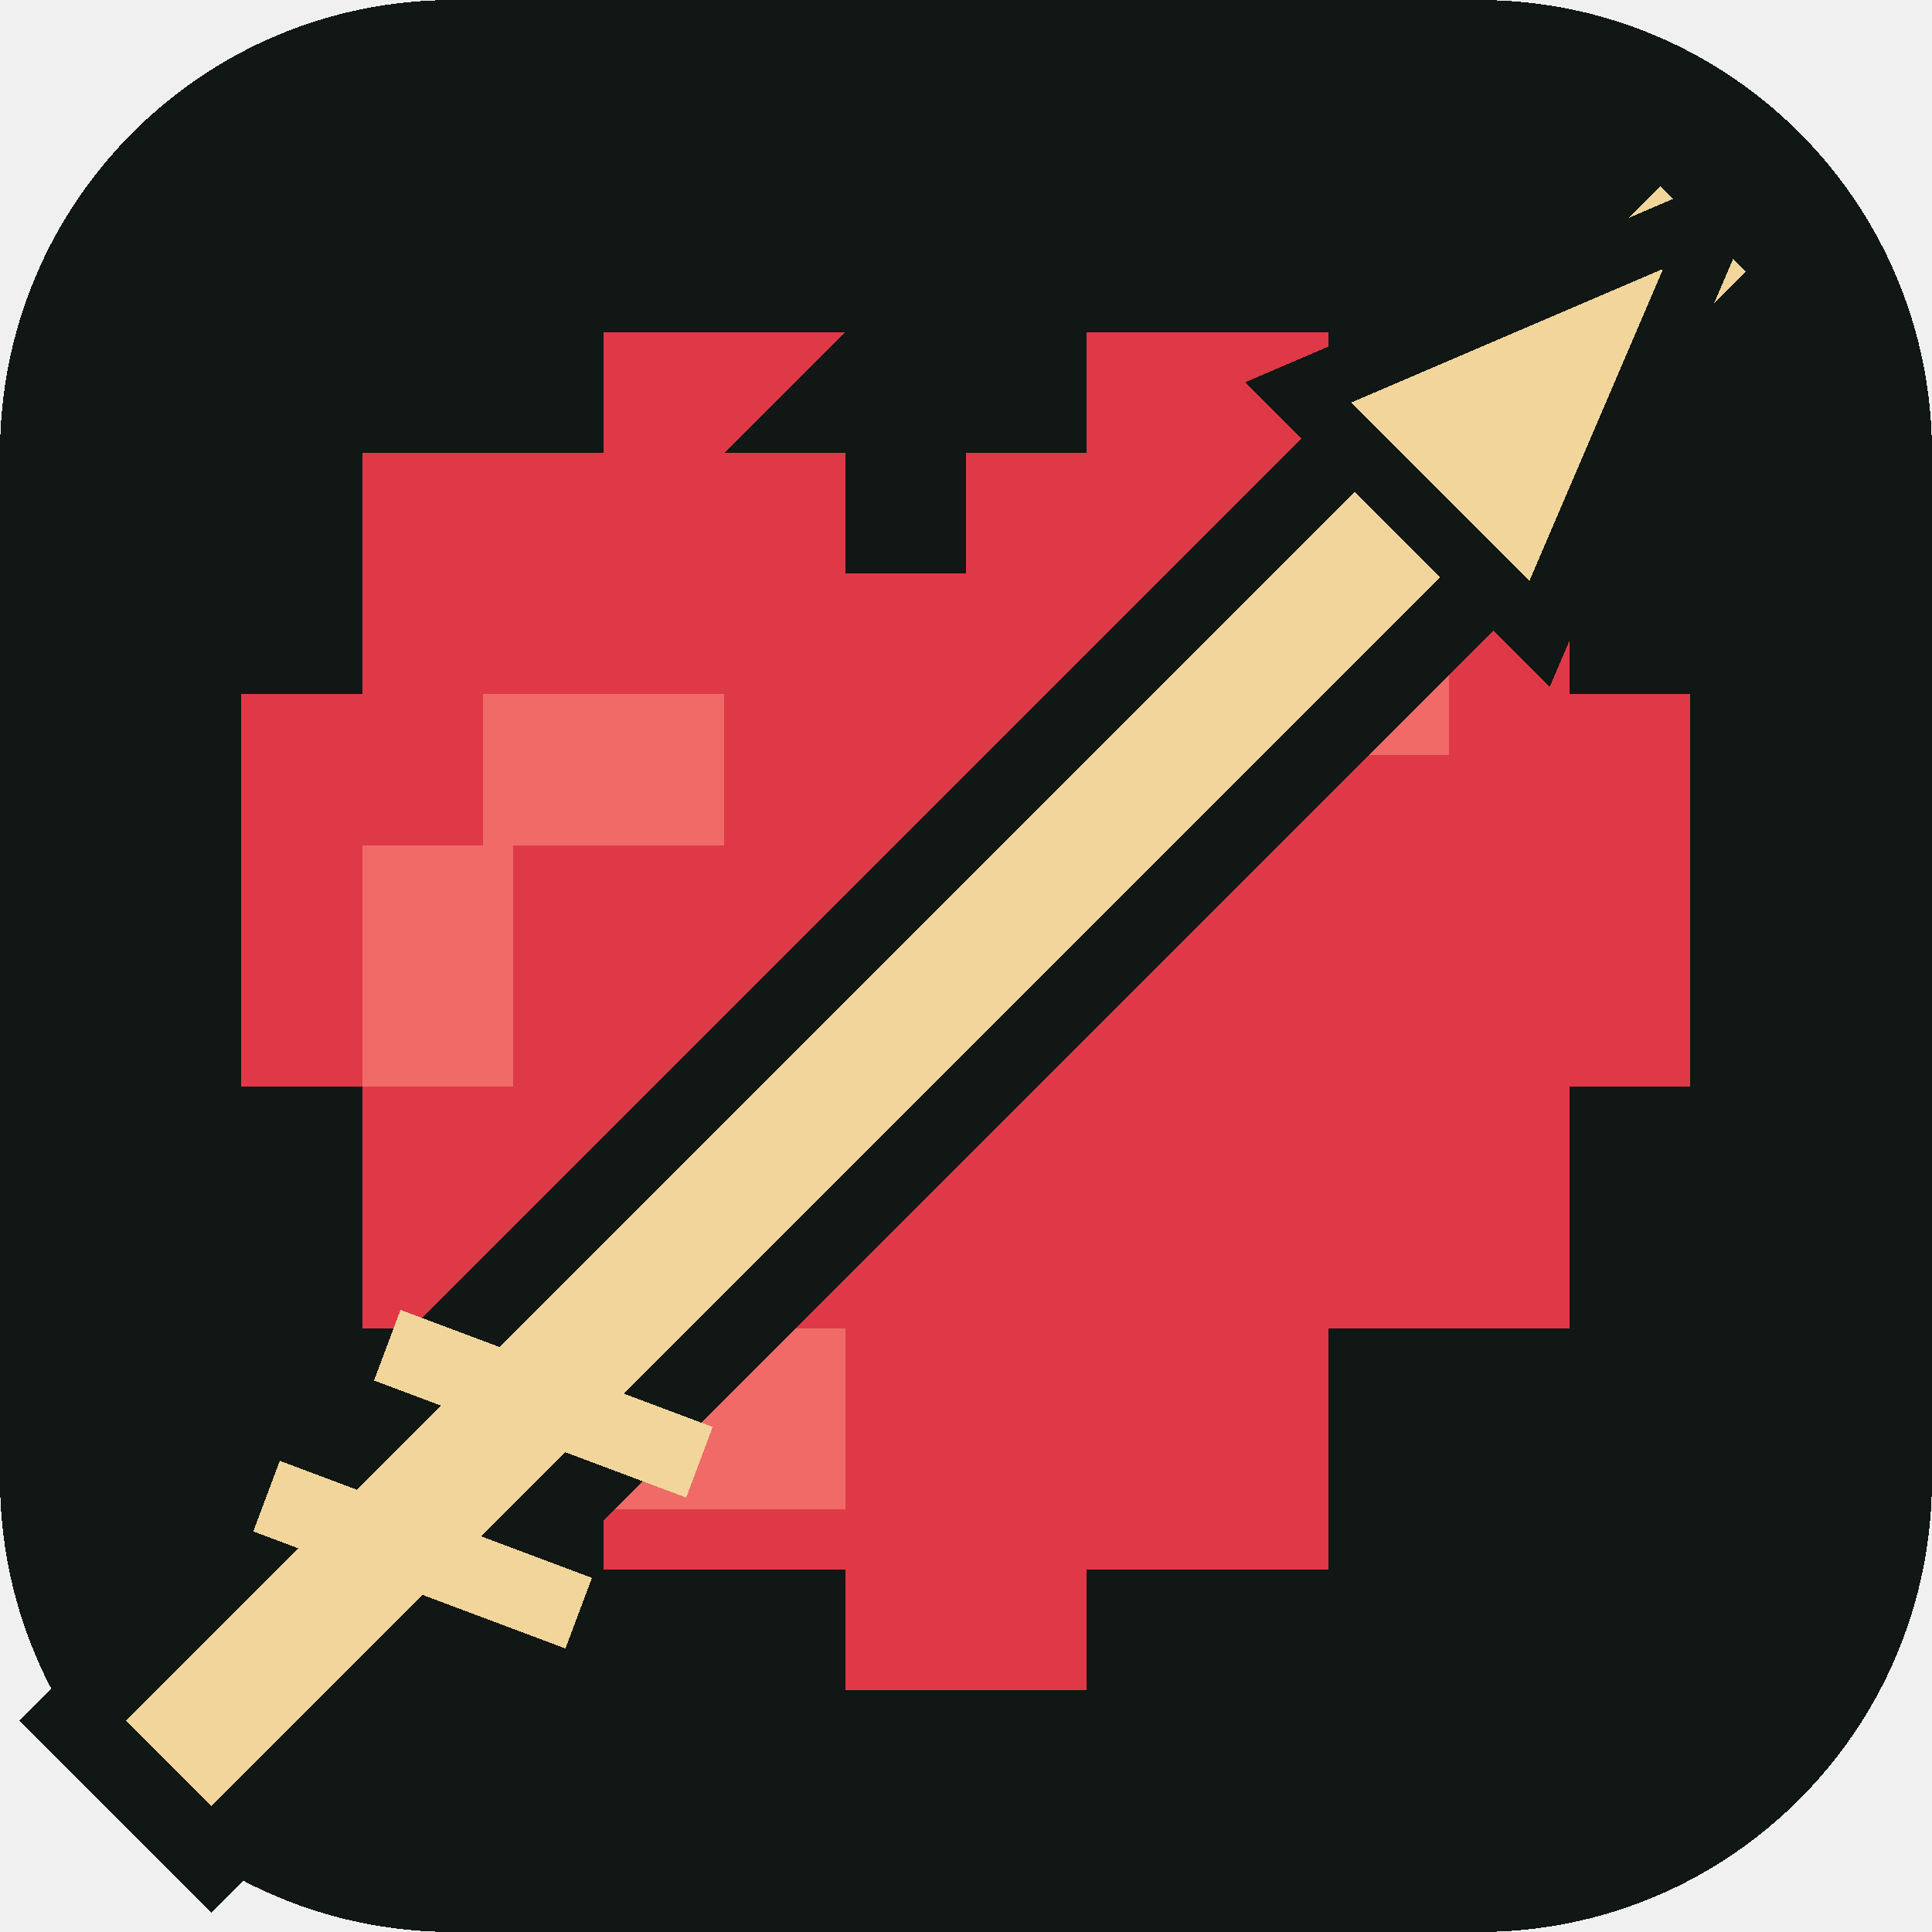
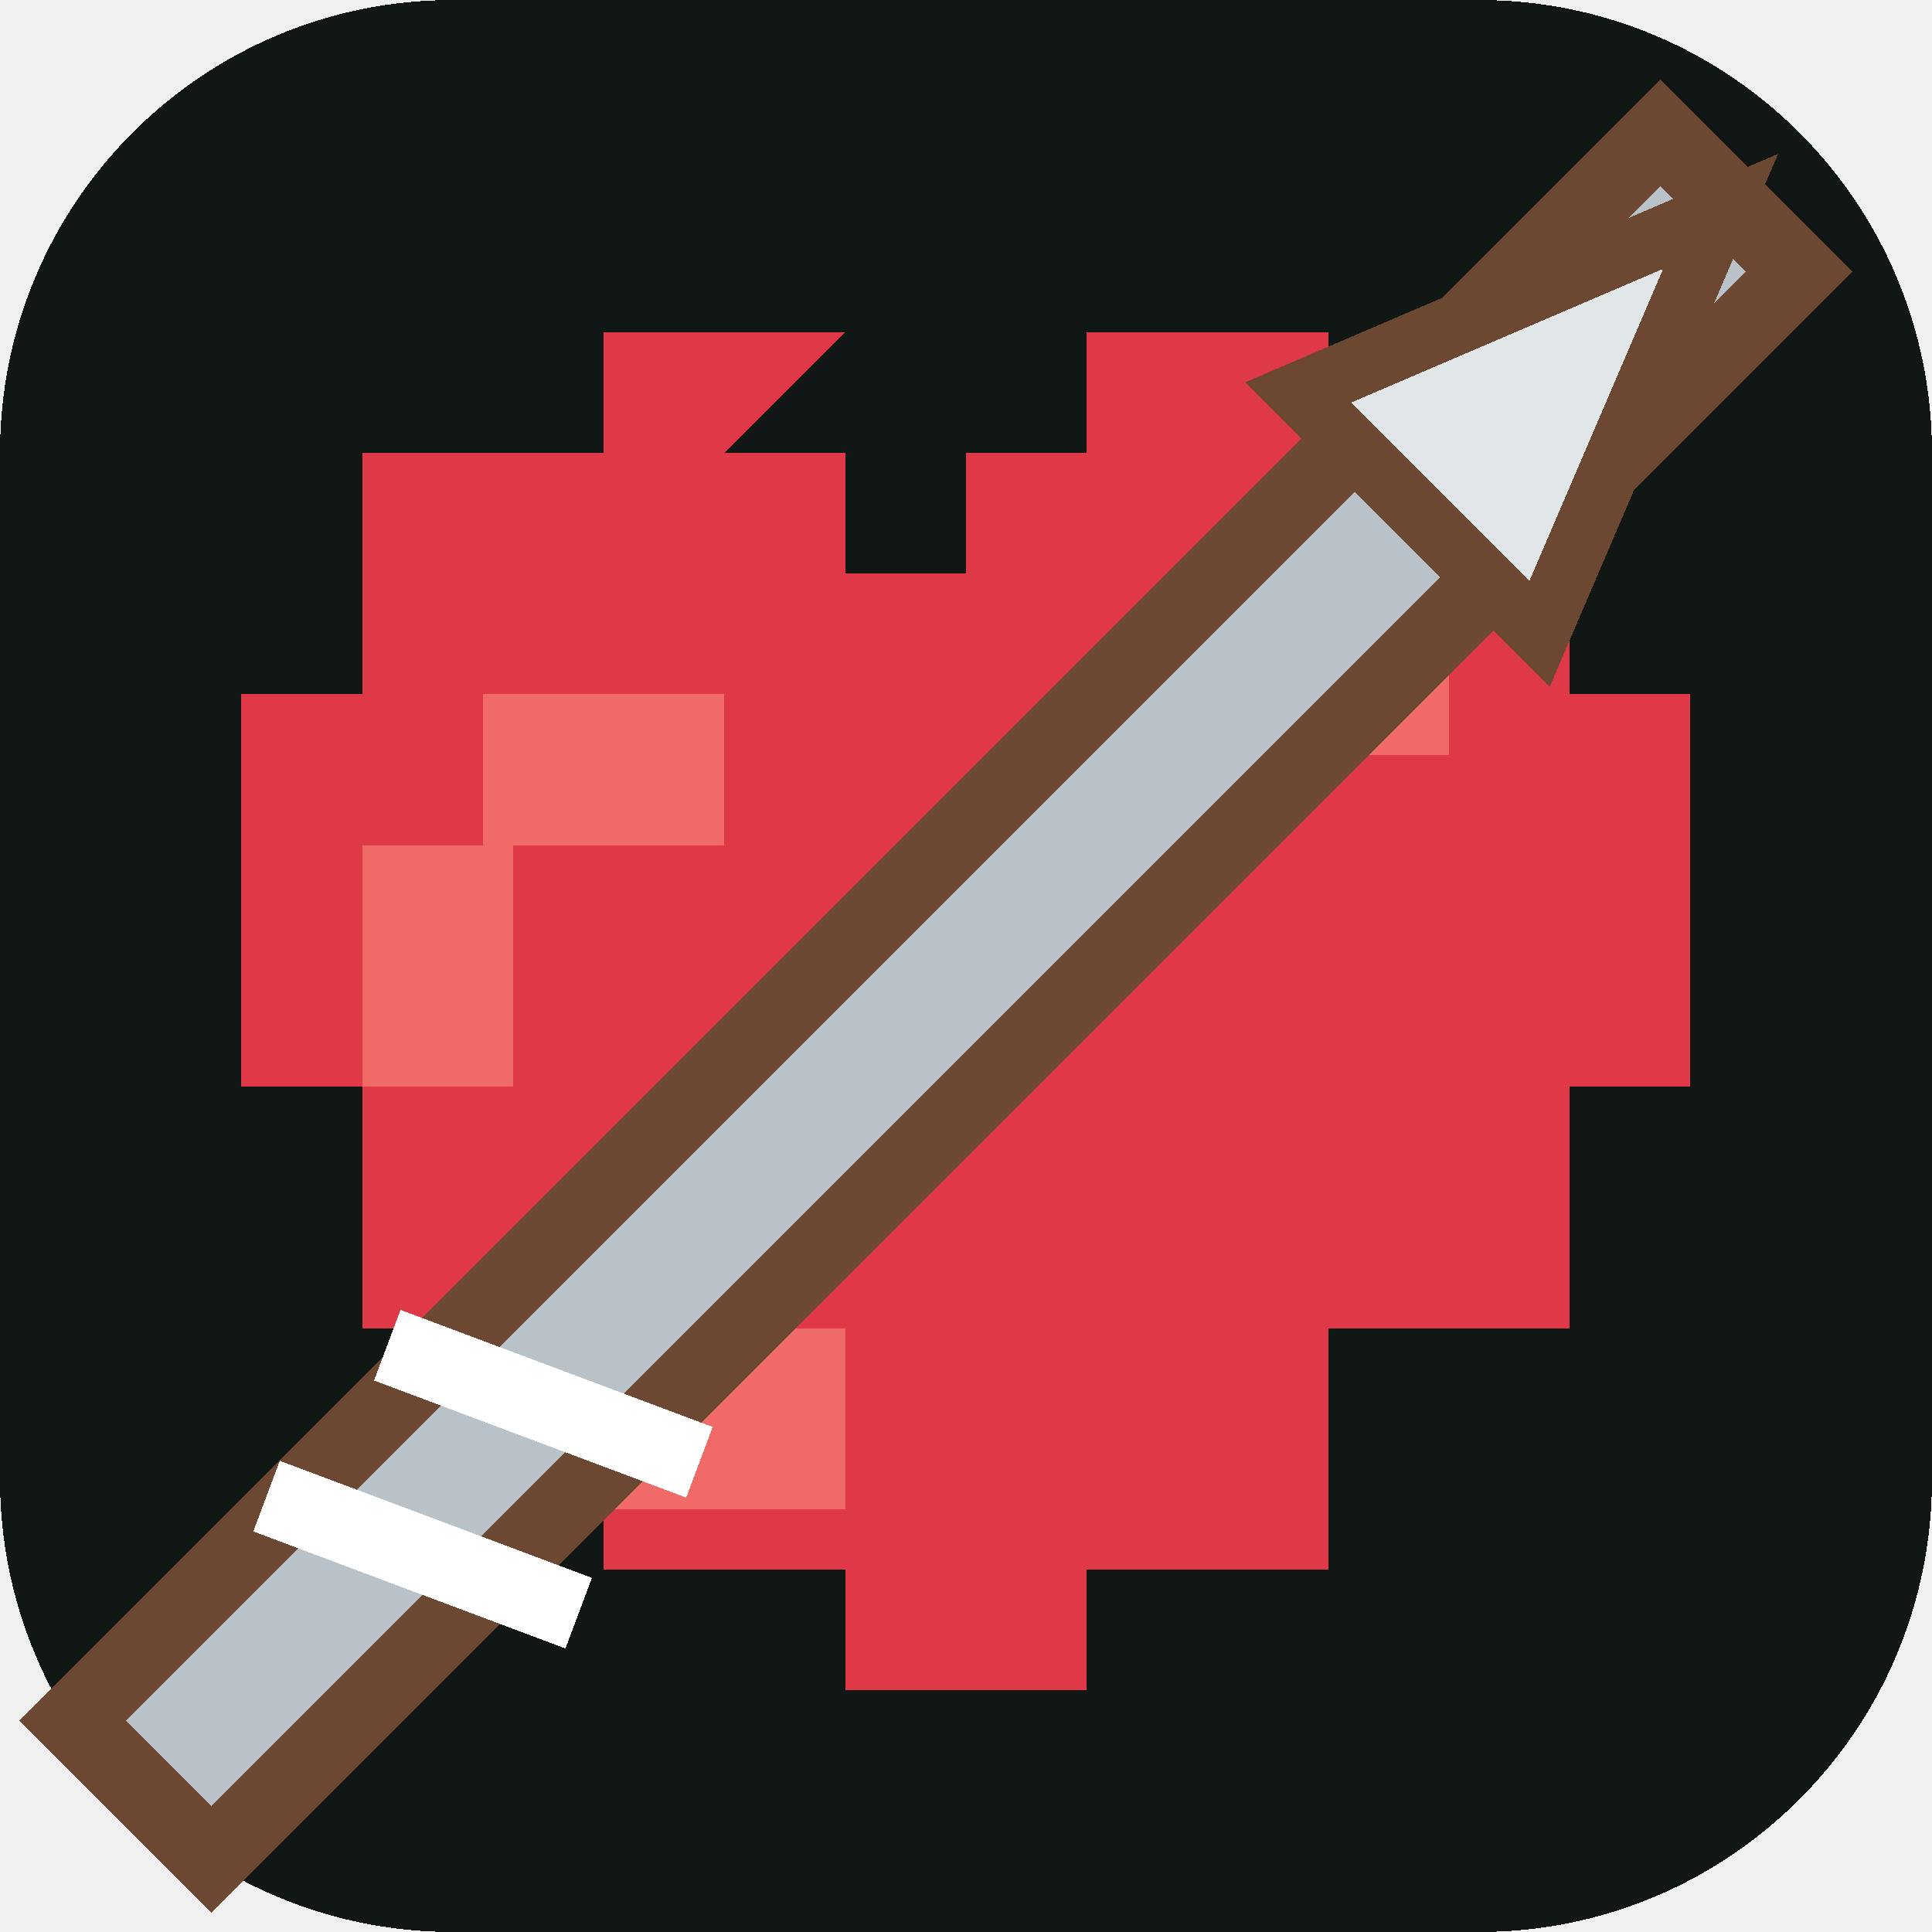
<svg xmlns="http://www.w3.org/2000/svg" viewBox="0 0 64 64" shape-rendering="crispEdges">
  <rect width="64" height="64" rx="15" fill="#111714" />
  <path fill="#df3947" d="M28 11h-8v4h-8v8H8v13h4v8h8v8h8v4h8v-4h8v-8h8v-8h4V23h-4v-8h-8v-4h-8v4h-4v4h-4v-4h-4z" />
  <path fill="#f06a67" d="M16 23h8v5h-8zm24-5h8v7h-8zM12 28h5v8h-5zm8 16h8v6h-8z" />
-   <path d="M7 57L55 9" fill="none" stroke="#101714" stroke-width="9" stroke-linecap="square" />
-   <path d="M7 57L55 9" fill="none" stroke="#f1d59b" stroke-width="4" stroke-linecap="square" />
-   <path d="M57 7L51 21L43 13Z" fill="#f1d59b" stroke="#101714" stroke-width="2" stroke-linejoin="miter" />
-   <path d="M10 50l8 3m-4-8 8 3" fill="none" stroke="#f1d59b" stroke-width="2.5" stroke-linecap="square" />
+   <path d="M7 57L55 9" fill="none" stroke="#6c4833" stroke-width="9" stroke-linecap="square" />
+   <path d="M7 57L55 9" fill="none" stroke="#b9c2c8" stroke-width="4" stroke-linecap="square" />
+   <path d="M57 7L51 21L43 13Z" fill="#e1e7e9" stroke="#6c4833" stroke-width="2" stroke-linejoin="miter" />
+   <path d="M10 50l8 3m-4-8 8 3" fill="none" stroke="#fff" stroke-width="2.5" stroke-linecap="square" />
</svg>
